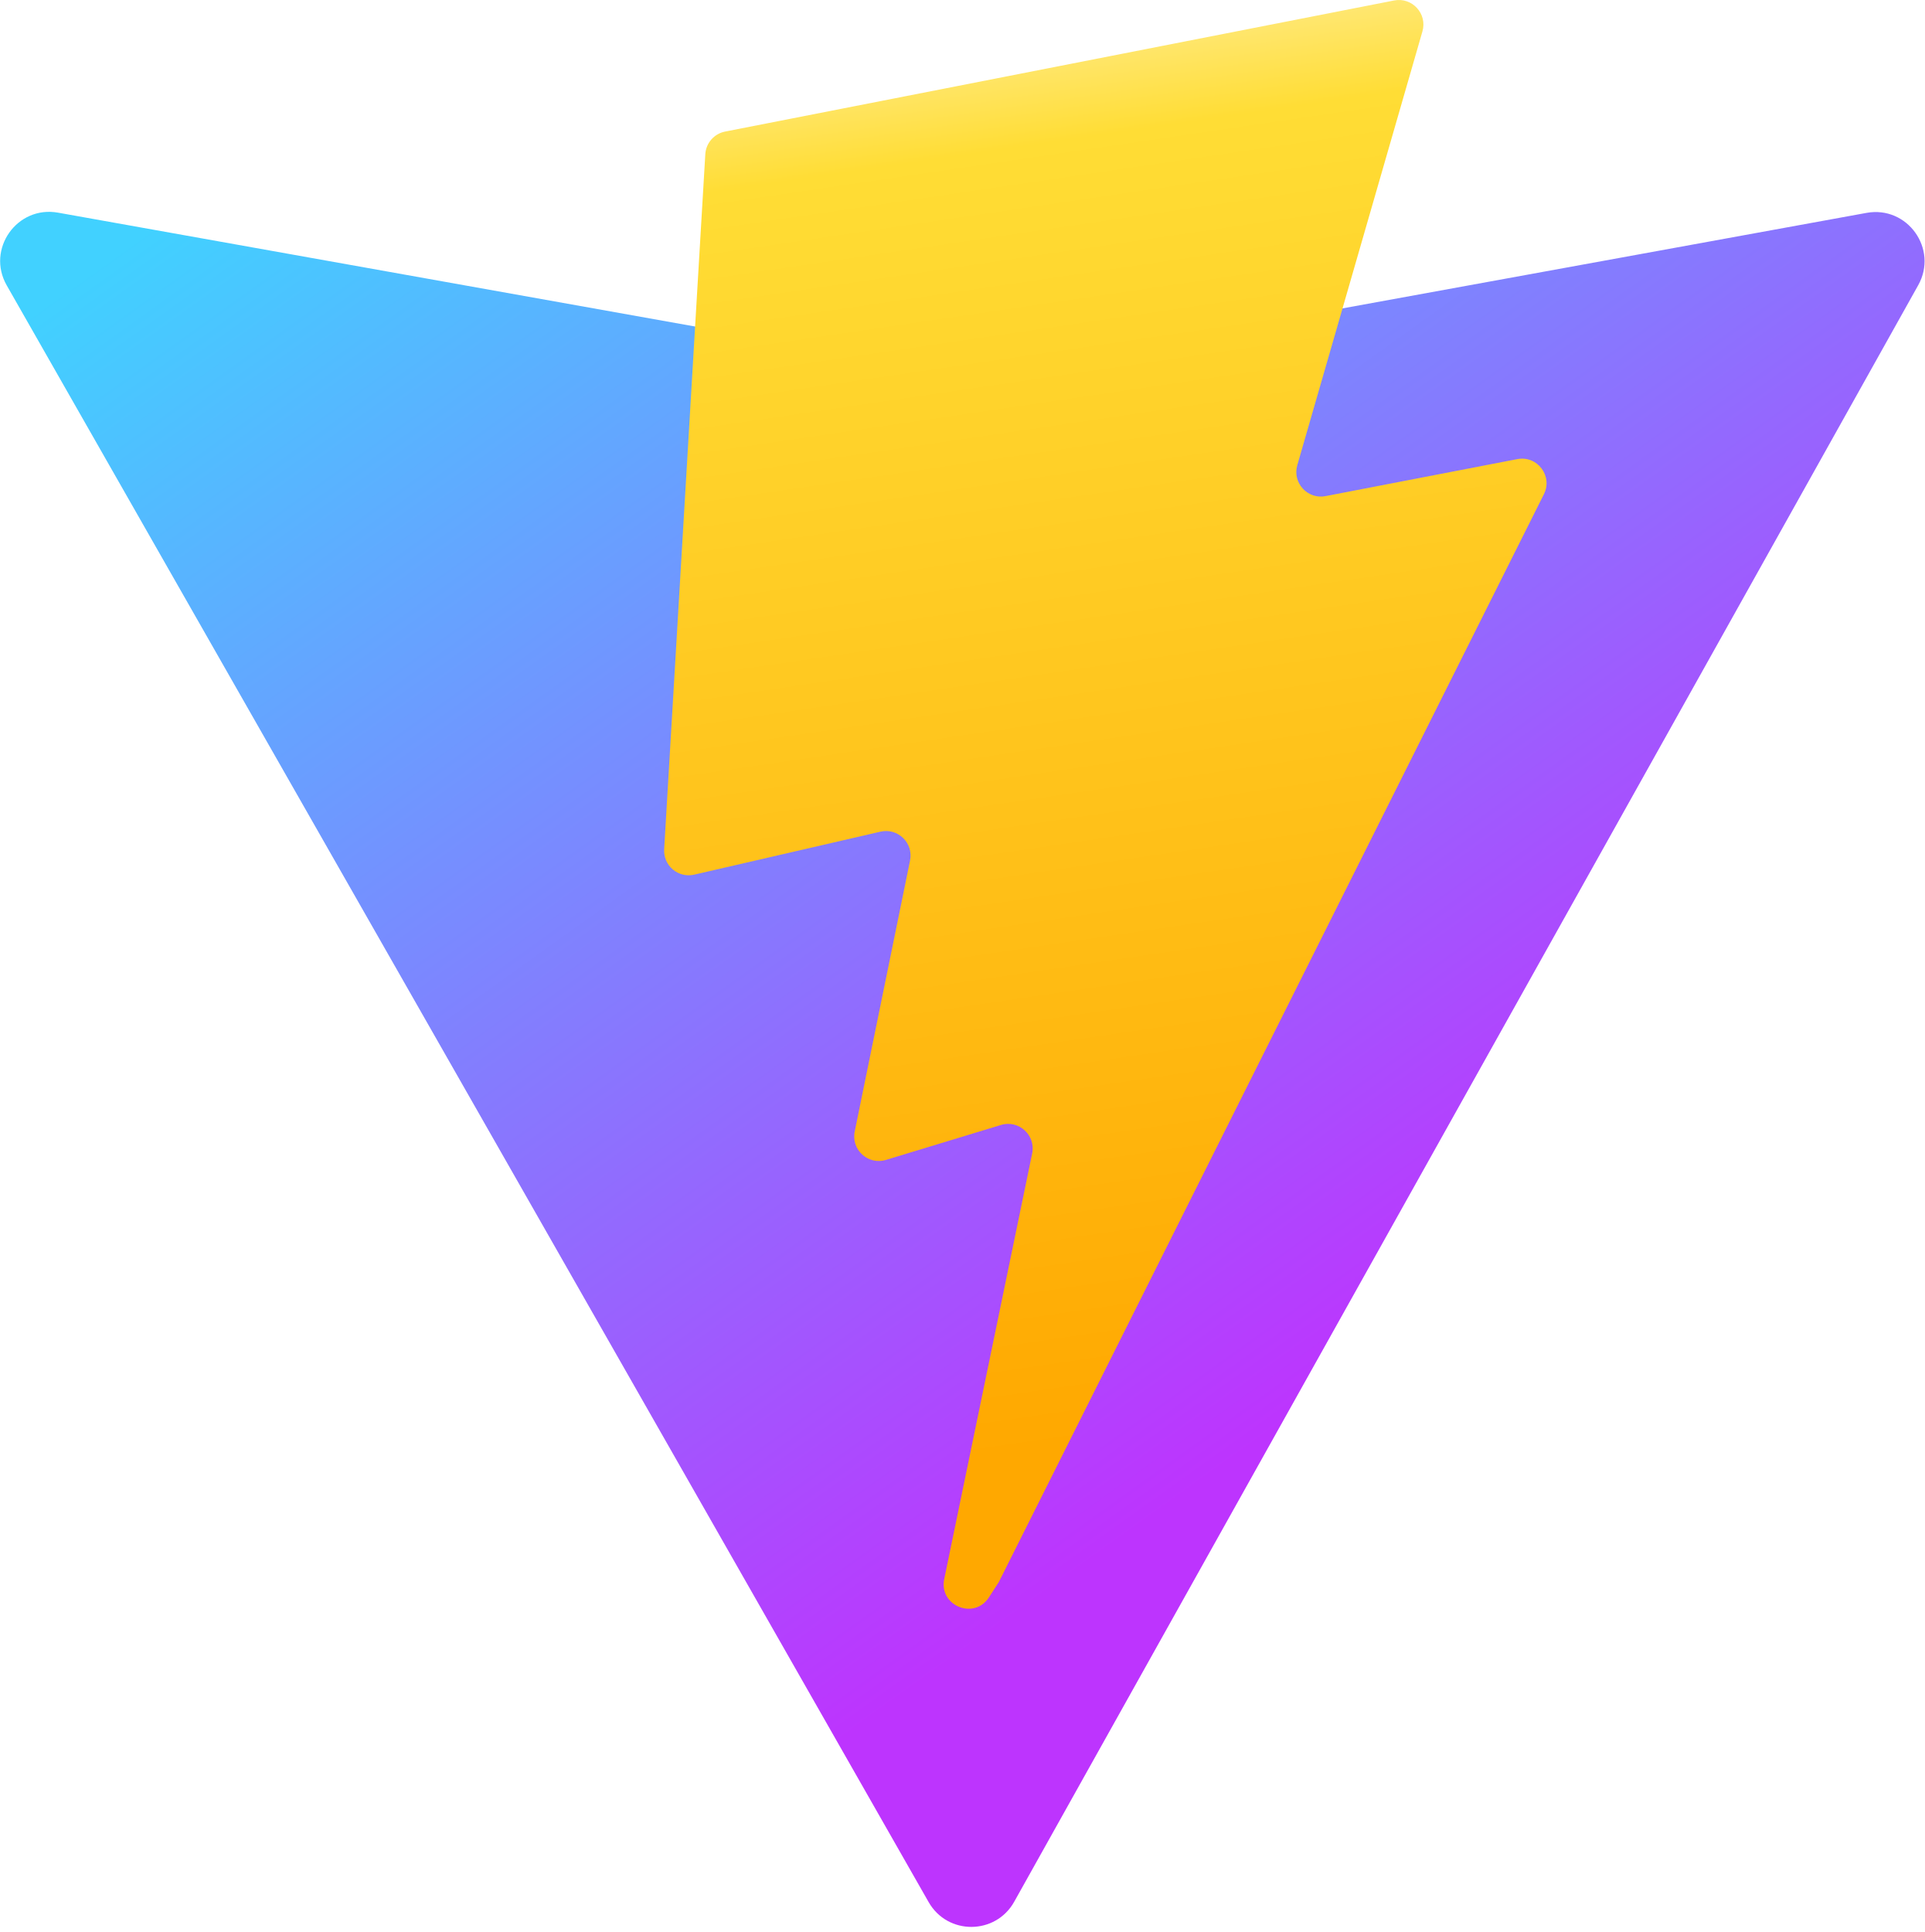
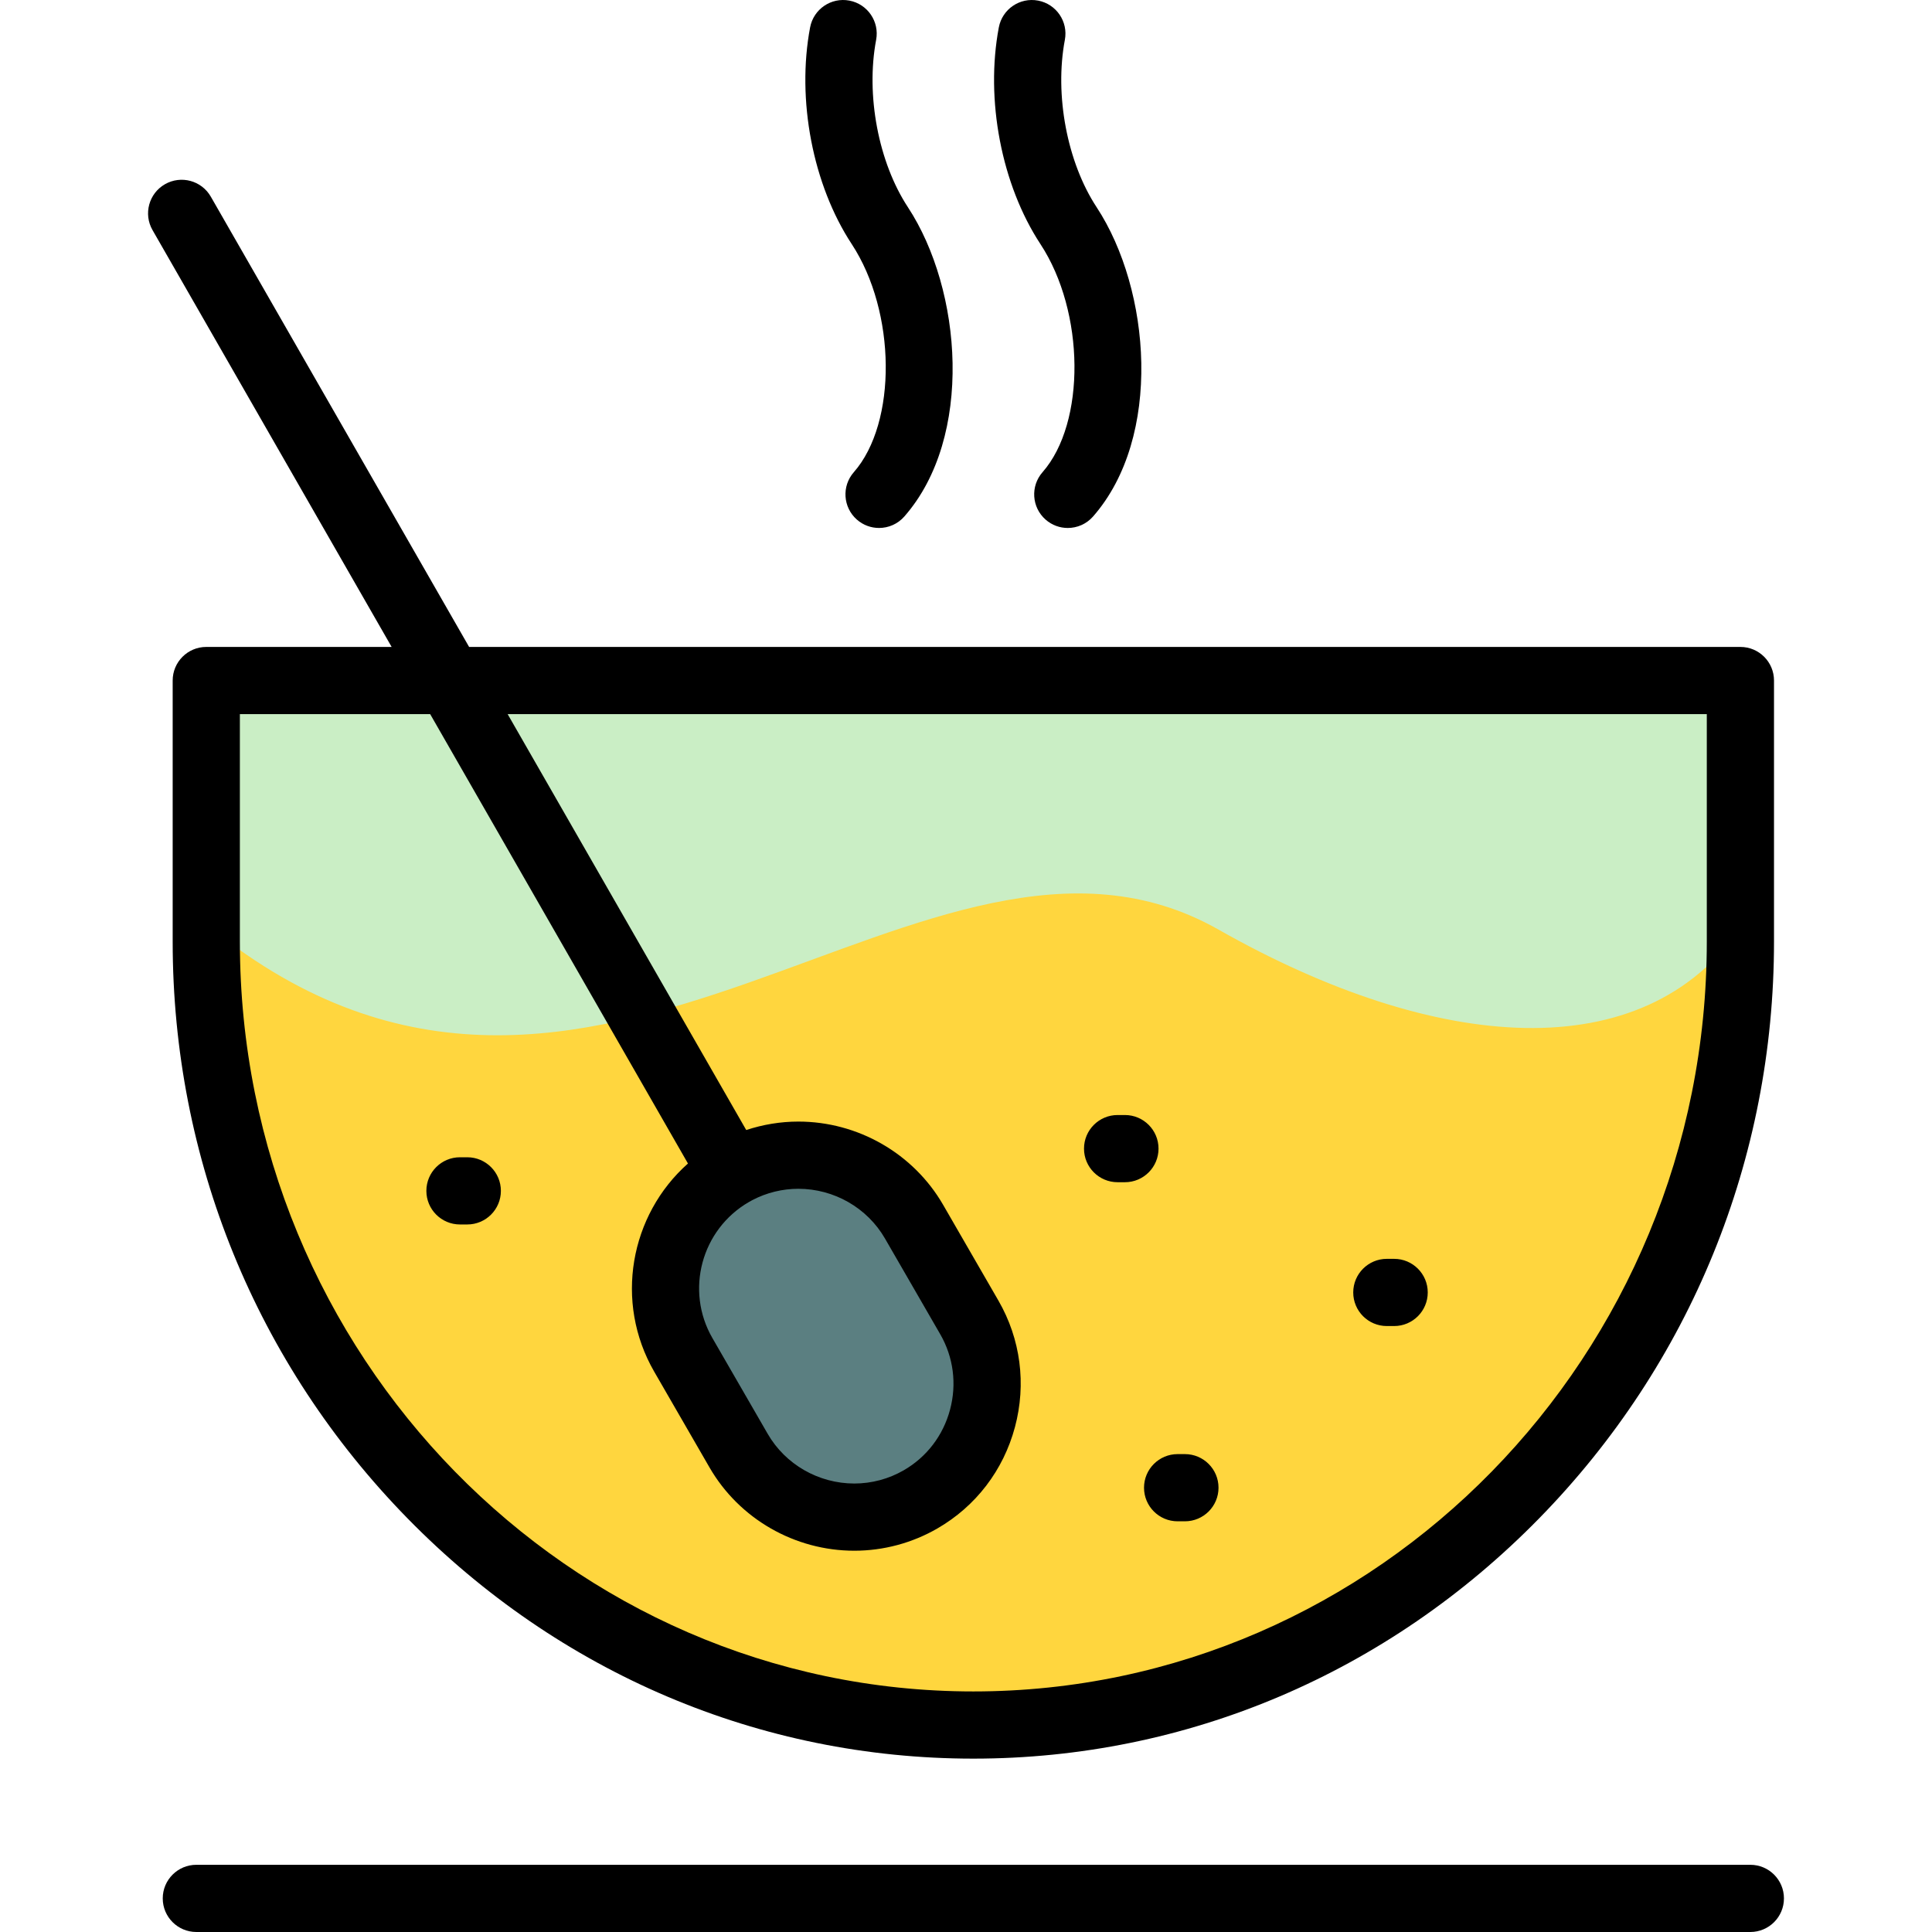
- <svg xmlns="http://www.w3.org/2000/svg" aria-hidden="true" role="img" class="iconify iconify--logos" width="31.88" height="32" preserveAspectRatio="xMidYMid meet" viewBox="0 0 256 257">
-   <defs>
-     <linearGradient id="IconifyId1813088fe1fbc01fb466" x1="-.828%" x2="57.636%" y1="7.652%" y2="78.411%">
-       <stop offset="0%" stop-color="#41D1FF" />
-       <stop offset="100%" stop-color="#BD34FE" />
-     </linearGradient>
-     <linearGradient id="IconifyId1813088fe1fbc01fb467" x1="43.376%" x2="50.316%" y1="2.242%" y2="89.03%">
-       <stop offset="0%" stop-color="#FFEA83" />
-       <stop offset="8.333%" stop-color="#FFDD35" />
-       <stop offset="100%" stop-color="#FFA800" />
-     </linearGradient>
-   </defs>
-   <path fill="url(#IconifyId1813088fe1fbc01fb466)" d="M255.153 37.938L134.897 252.976c-2.483 4.44-8.862 4.466-11.382.048L.875 37.958c-2.746-4.814 1.371-10.646 6.827-9.67l120.385 21.517a6.537 6.537 0 0 0 2.322-.004l117.867-21.483c5.438-.991 9.574 4.796 6.877 9.62Z" />
-   <path fill="url(#IconifyId1813088fe1fbc01fb467)" d="M185.432.063L96.44 17.501a3.268 3.268 0 0 0-2.634 3.014l-5.474 92.456a3.268 3.268 0 0 0 3.997 3.378l24.777-5.718c2.318-.535 4.413 1.507 3.936 3.838l-7.361 36.047c-.495 2.426 1.782 4.5 4.151 3.78l15.304-4.649c2.372-.72 4.652 1.36 4.15 3.788l-11.698 56.621c-.732 3.542 3.979 5.473 5.943 2.437l1.313-2.028l72.516-144.72c1.215-2.423-.88-5.186-3.54-4.672l-25.505 4.922c-2.396.462-4.435-1.77-3.759-4.114l16.646-57.705c.677-2.35-1.37-4.583-3.769-4.113Z" />
+ <svg xmlns="http://www.w3.org/2000/svg" height="800px" width="800px" version="1.1" id="Layer_1" viewBox="0 0 512 512" xml:space="preserve">
+   <path style="fill:#CAEEC5;" d="M257.943,457.152c-111.803,0-203.278-93.422-203.278-207.604v-69.2h406.559v69.2  C461.224,363.73,369.746,457.152,257.943,457.152L257.943,457.152L257.943,457.152z" />
+   <path style="fill:#FFD63E;" d="M55.737,270.823V245.83c101.481,81.96,189.968-43.257,267.183,0.523  c57.798,32.771,112.559,36.915,138.306-0.523l0.002,0.032v3.686c0,114.182-91.478,207.604-203.281,207.604  C153.172,457.152,66.254,375.11,55.737,270.823z" />
+   <path style="fill:#5B7F81;" d="M202.427,308.196c0.168,0.299,0.312,0.604,0.442,0.913c14.425-3.906,30.274,2.322,38.073,16.113  l14.06,24.865c9.316,16.481,3.732,37.751-12.402,47.265c-16.139,9.518-36.963,3.821-46.284-12.663l-14.054-24.867  c-7.805-13.806-5.15-30.968,5.404-41.771c-0.278-0.355-0.538-0.729-0.766-1.134L202.427,308.196z" />
+   <path d="M54.665,171.444c-4.917,0-8.904,3.987-8.904,8.904v69.2c0,57.567,22.109,111.85,62.256,152.85  c40.194,41.051,93.44,63.658,149.927,63.658s109.733-22.607,149.929-63.658c40.146-41,62.257-95.283,62.257-152.85v-69.2  c0-4.917-3.987-8.904-8.904-8.904H124.318L55.866,52.115c-2.445-4.265-7.887-5.74-12.154-3.293  c-4.266,2.446-5.74,7.889-3.293,12.154l63.368,110.467H54.665V171.444z M452.32,189.253v60.296  c0,109.564-87.197,198.699-194.377,198.699c-107.178,0-194.374-89.136-194.374-198.699v-60.296h50.433l68.315,119.09  c-15.374,13.636-19.606,36.691-8.941,55.168l14.648,25.371c7.863,13.617,22.568,22.076,38.381,22.076  c7.716,0,15.327-2.04,22.006-5.898c10.193-5.884,17.495-15.42,20.557-26.853c3.062-11.431,1.507-23.339-4.375-33.533l-14.647-25.37  c-7.863-13.616-22.57-22.074-38.382-22.074c-4.688,0-9.36,0.776-13.805,2.242l-63.226-110.219L452.32,189.253L452.32,189.253z   M198.494,318.531c0.307-0.179,0.621-0.348,0.932-0.511c3.725-1.949,7.922-2.98,12.137-2.98c9.471,0,18.268,5.047,22.96,13.171  l14.645,25.367c3.505,6.074,4.429,13.184,2.597,20.021c-1.831,6.836-6.184,12.532-12.259,16.038  c-3.978,2.297-8.509,3.512-13.102,3.512c-9.471,0-18.267-5.047-22.959-13.172l-14.648-25.371  C181.522,342.001,185.858,325.825,198.494,318.531z M472.764,503.095c0,4.917-3.986,8.904-8.904,8.904H52.033  c-4.917,0-8.904-3.987-8.904-8.904s3.987-8.904,8.904-8.904H463.86C468.778,494.191,472.764,498.178,472.764,503.095z   M358.621,342.511c0-4.917,3.987-8.904,8.904-8.904h1.939c4.917,0,8.904,3.987,8.904,8.904s-3.987,8.904-8.904,8.904h-1.939  C362.607,351.415,358.621,347.43,358.621,342.511z M132.739,315.592c0,4.917-3.986,8.904-8.904,8.904h-1.939  c-4.917,0-8.904-3.987-8.904-8.904c0-4.917,3.987-8.904,8.904-8.904h1.939C128.753,306.688,132.739,310.675,132.739,315.592z   M287.274,304.397c0-4.917,3.987-8.904,8.904-8.904h1.939c4.917,0,8.904,3.987,8.904,8.904c0,4.917-3.987,8.904-8.904,8.904h-1.939  C291.261,313.301,287.274,309.316,287.274,304.397z M312.082,385.354h1.933c4.917,0,8.904,3.987,8.904,8.904  s-3.987,8.904-8.904,8.904h-1.933c-4.919,0-8.904-3.987-8.904-8.904S307.163,385.354,312.082,385.354z M275.728,64.688  c-10.325-15.725-14.654-38.27-11.029-57.436c0.914-4.832,5.57-8.008,10.405-7.095c4.832,0.914,8.008,5.572,7.095,10.404  c-2.769,14.643,0.612,32.466,8.416,44.351c14.373,21.887,17.517,60.935-0.951,81.975c-1.76,2.006-4.222,3.031-6.695,3.031  c-2.086,0-4.179-0.728-5.87-2.213c-3.696-3.245-4.061-8.87-0.818-12.566C287.791,112.025,287.523,82.648,275.728,64.688z   M225.717,64.686c-10.322-15.718-14.653-38.263-11.03-57.433c0.914-4.832,5.57-8.011,10.402-7.096  c4.833,0.913,8.009,5.571,7.097,10.403c-2.768,14.648,0.615,32.471,8.418,44.351c14.372,21.894,17.514,60.942-0.953,81.975  c-1.76,2.005-4.221,3.03-6.695,3.03c-2.086,0-4.181-0.729-5.871-2.214c-3.695-3.245-4.06-8.871-0.816-12.566  C237.778,112.028,237.51,82.651,225.717,64.686z" />
</svg>
